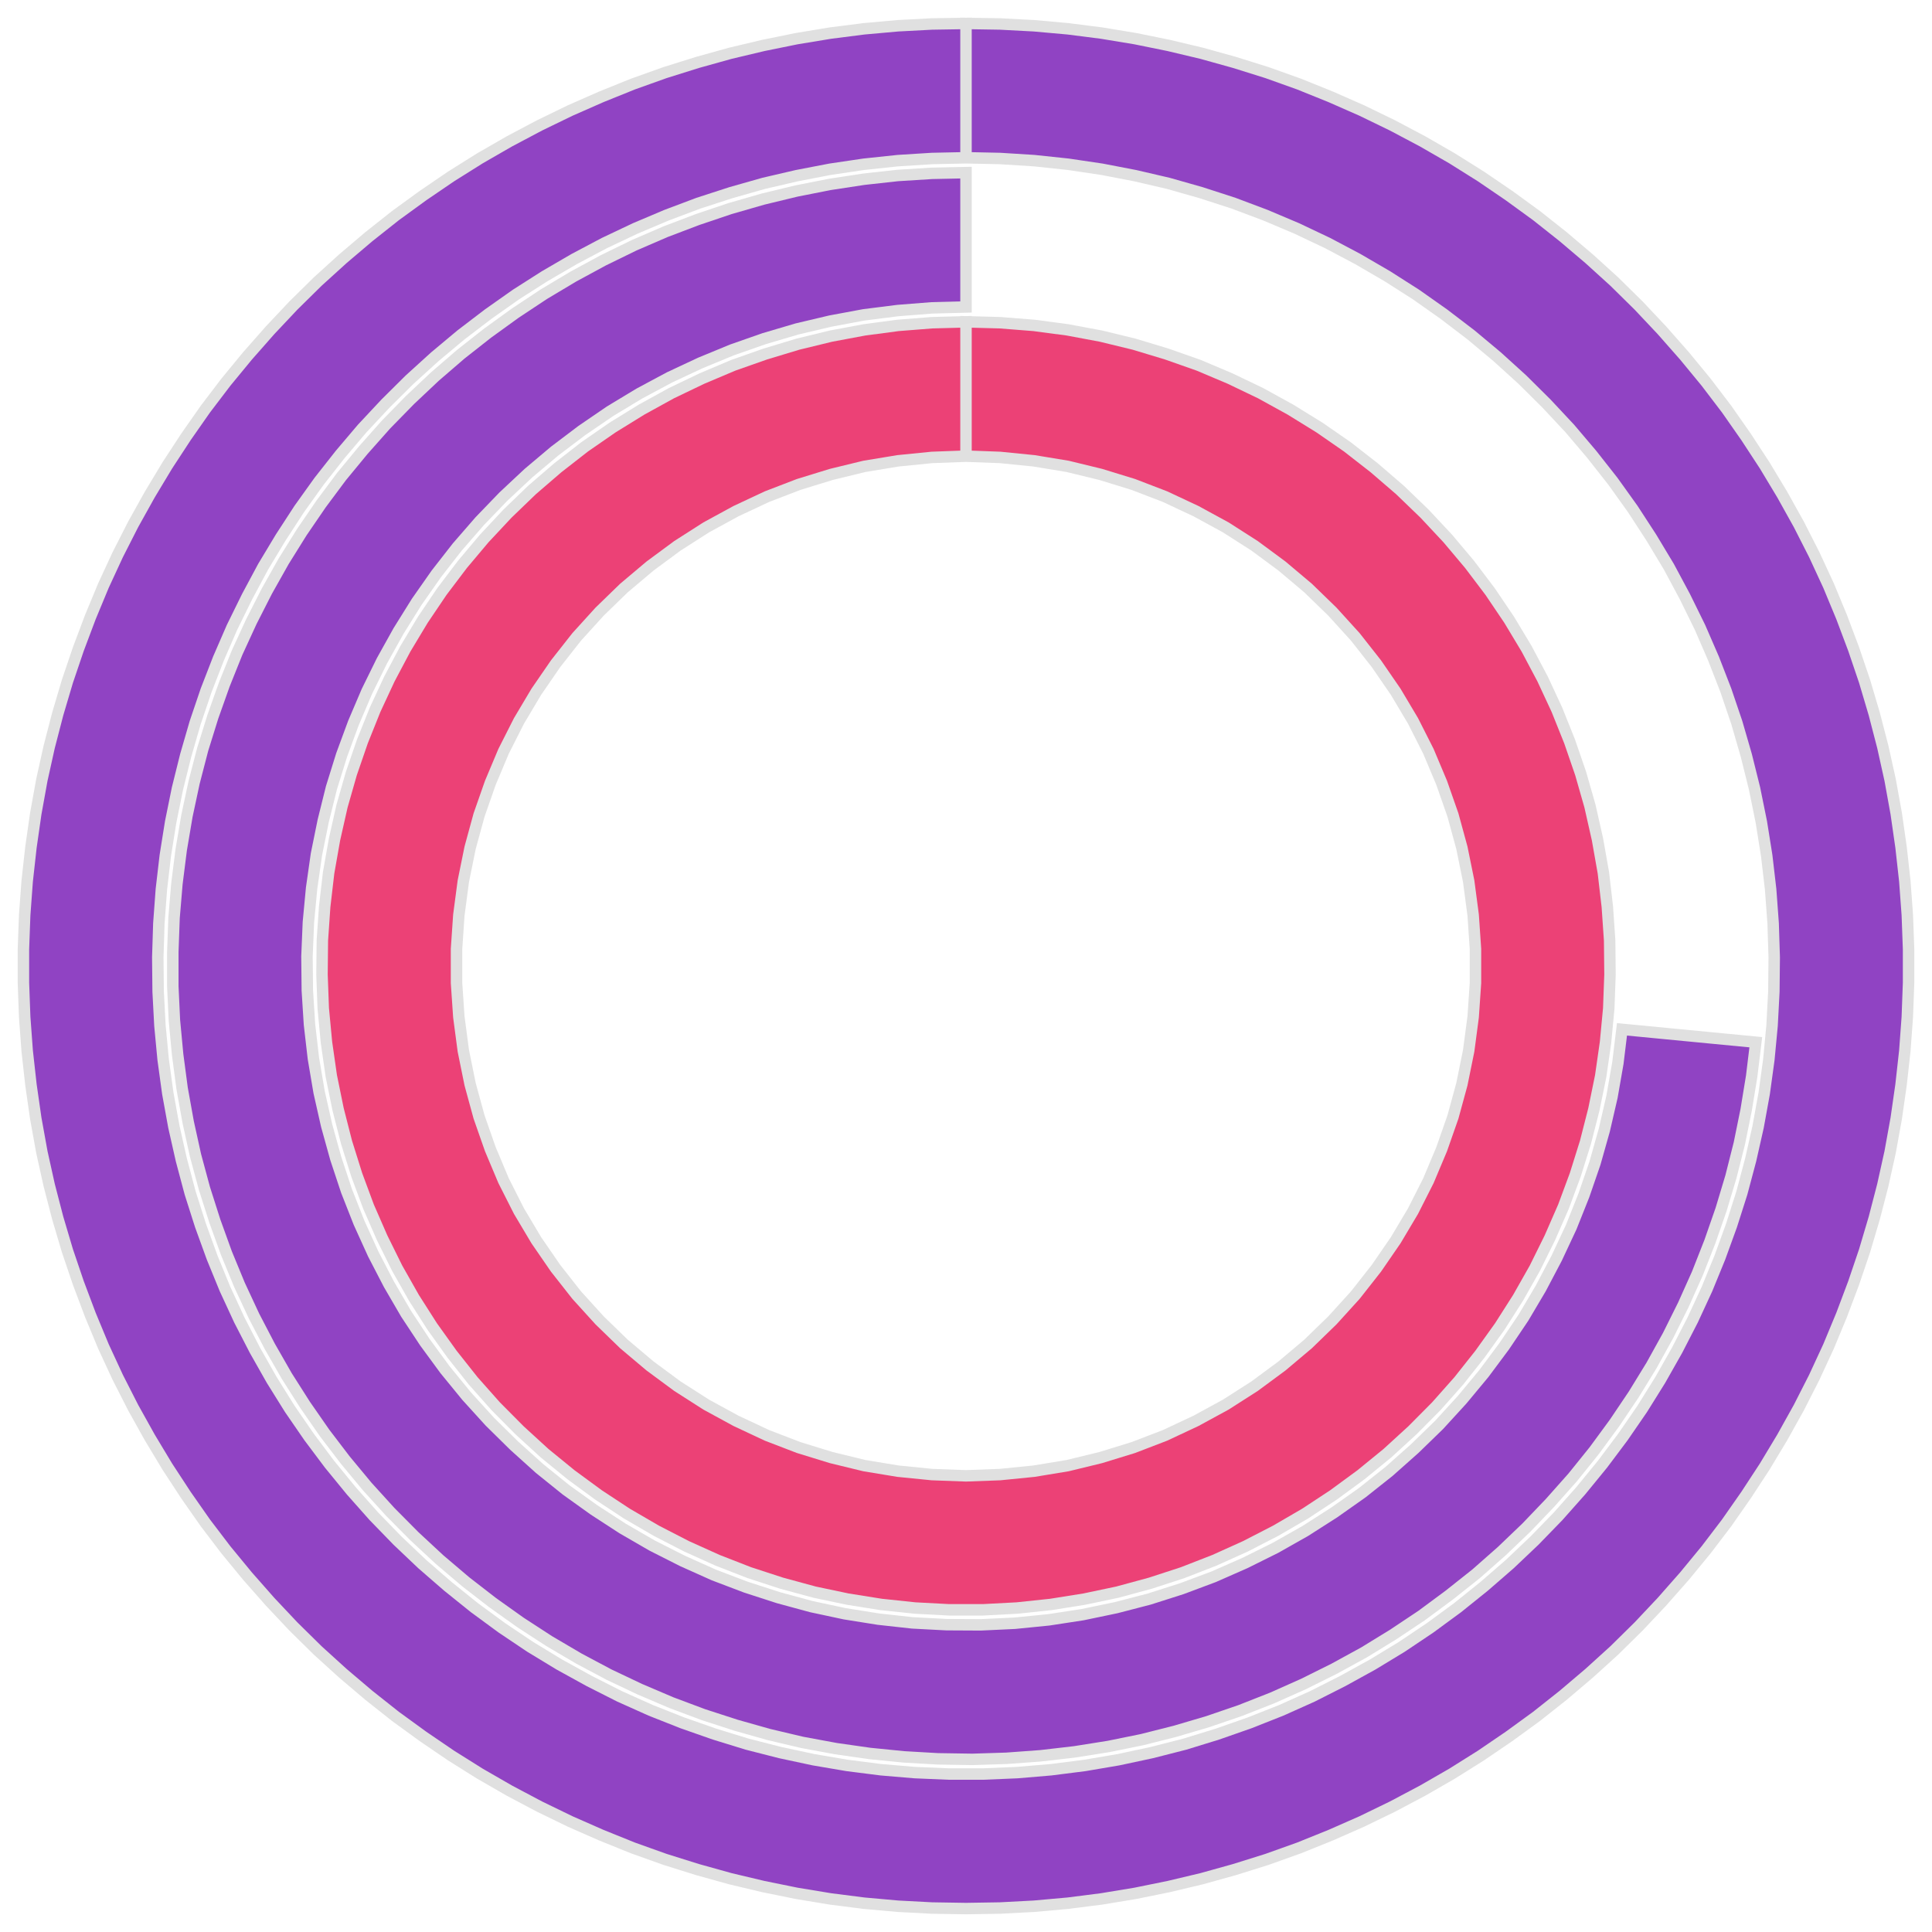
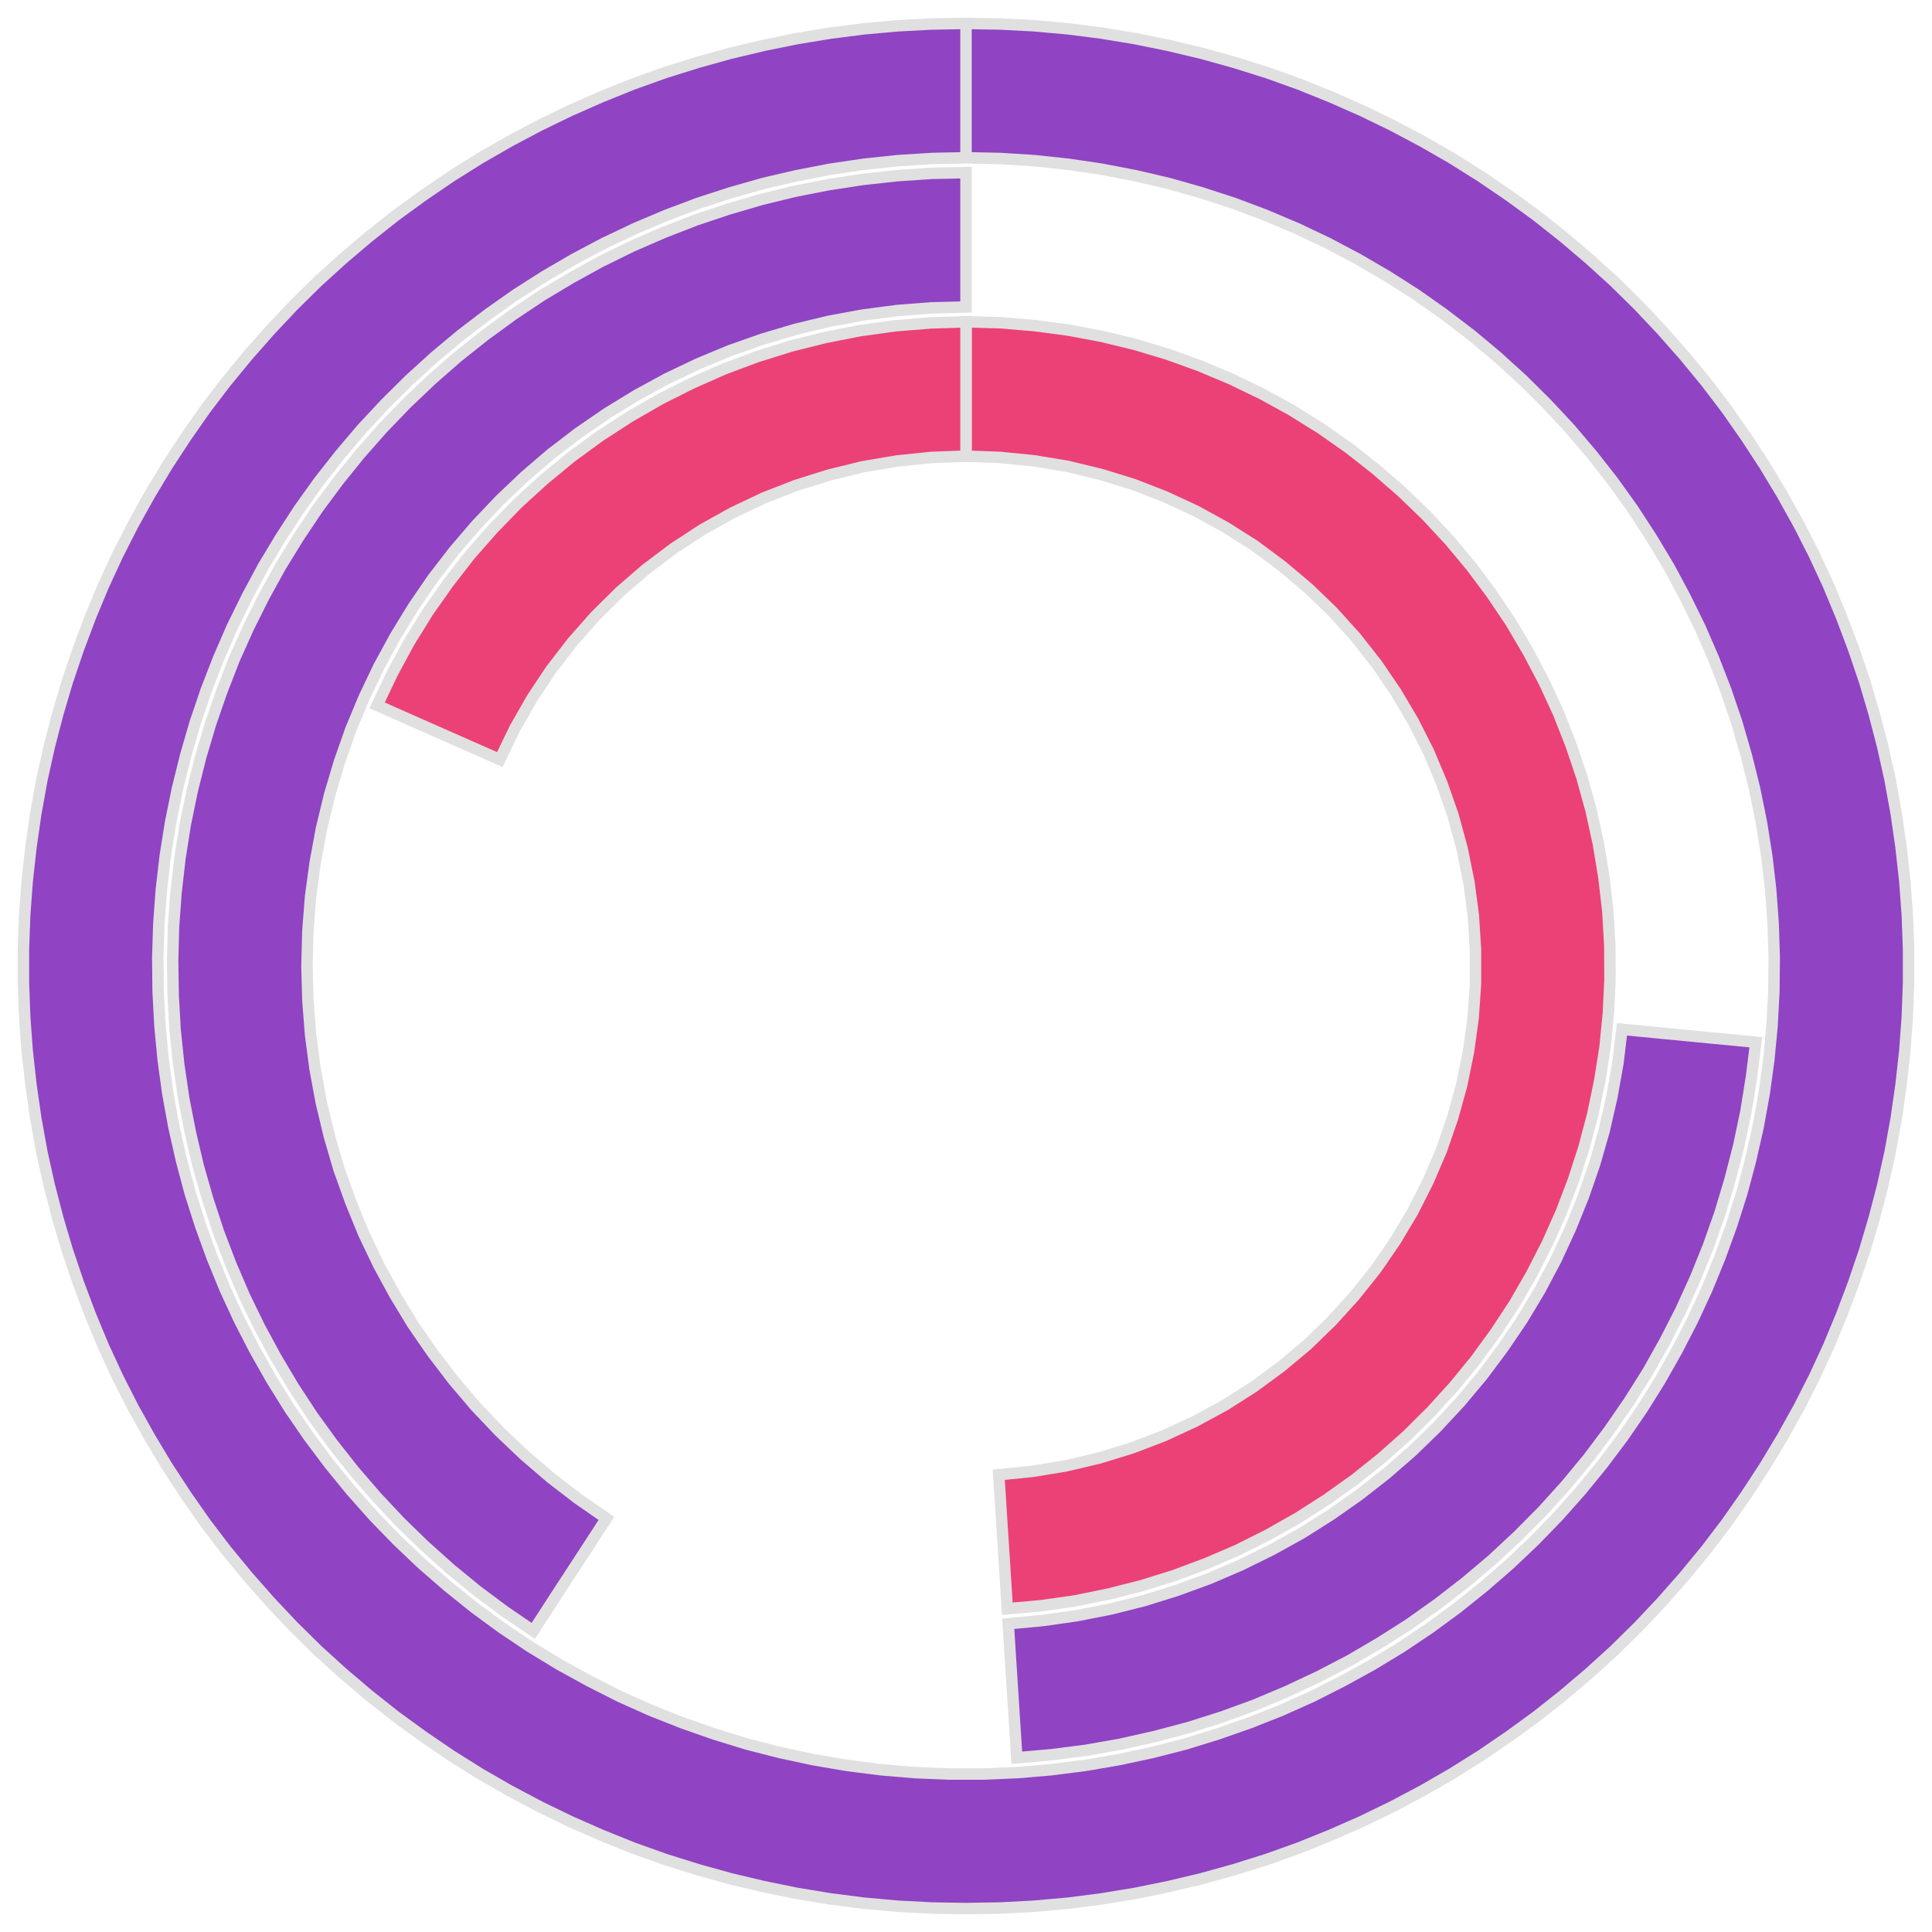
<svg xmlns="http://www.w3.org/2000/svg" class="svglite" width="108.00pt" height="108.00pt" viewBox="0 0 108.00 108.00">
  <defs>
    <style type="text/css">
    .svglite line, .svglite polyline, .svglite polygon, .svglite path, .svglite rect, .svglite circle {
      fill: none;
      stroke: #000000;
      stroke-linecap: round;
      stroke-linejoin: round;
      stroke-miterlimit: 10.00;
    }
    .svglite text {
      white-space: pre;
    }
  </style>
  </defs>
  <rect width="100%" height="100%" style="stroke: none; fill: none;" />
  <defs>
    <clipPath id="cpMC4wMHwxMDguMDB8MC4wMHwxMDguMDA=">
      <rect x="0.00" y="0.00" width="108.00" height="108.00" />
    </clipPath>
  </defs>
  <g clip-path="url(#cpMC4wMHwxMDguMDB8MC4wMHwxMDguMDA=)">
    <polygon points="54.00,8.82 54.00,6.31 54.00,3.81 54.00,1.31 52.10,1.34 50.20,1.44 48.30,1.61 46.42,1.85 44.54,2.16 42.67,2.54 40.82,2.98 38.99,3.49 37.17,4.06 35.38,4.70 33.62,5.41 31.87,6.18 30.16,7.01 28.48,7.90 26.83,8.85 25.22,9.86 23.65,10.93 22.11,12.05 20.62,13.23 19.17,14.46 17.76,15.74 16.40,17.08 15.10,18.46 13.84,19.89 12.63,21.36 11.48,22.87 10.39,24.43 9.35,26.02 8.37,27.65 7.44,29.32 6.58,31.01 5.78,32.74 5.05,34.50 4.38,36.28 3.77,38.08 3.23,39.90 2.75,41.75 2.34,43.60 2.00,45.48 1.73,47.36 1.52,49.25 1.38,51.15 1.31,53.05 1.31,54.95 1.38,56.85 1.52,58.75 1.73,60.64 2.00,62.52 2.34,64.40 2.75,66.25 3.23,68.10 3.77,69.92 4.38,71.72 5.05,73.50 5.78,75.26 6.58,76.99 7.44,78.68 8.37,80.35 9.35,81.98 10.39,83.57 11.48,85.13 12.63,86.64 13.84,88.11 15.10,89.54 16.40,90.92 17.76,92.26 19.17,93.54 20.62,94.77 22.11,95.95 23.65,97.07 25.22,98.14 26.83,99.15 28.48,100.10 30.16,100.99 31.87,101.82 33.62,102.59 35.38,103.30 37.17,103.94 38.99,104.51 40.82,105.02 42.67,105.46 44.54,105.84 46.42,106.15 48.30,106.39 50.20,106.56 52.10,106.66 54.00,106.69 55.90,106.66 57.80,106.56 59.70,106.39 61.58,106.15 63.46,105.84 65.33,105.46 67.18,105.02 69.01,104.51 70.83,103.94 72.62,103.30 74.38,102.59 76.13,101.82 77.84,100.99 79.52,100.10 81.17,99.15 82.78,98.14 84.35,97.07 85.89,95.95 87.38,94.77 88.83,93.54 90.24,92.26 91.60,90.92 92.90,89.54 94.16,88.11 95.37,86.64 96.52,85.13 97.61,83.57 98.65,81.98 99.63,80.35 100.56,78.68 101.42,76.99 102.22,75.26 102.95,73.50 103.62,71.72 104.23,69.92 104.77,68.10 105.25,66.25 105.66,64.40 106.00,62.52 106.27,60.64 106.48,58.75 106.62,56.85 106.69,54.95 106.69,53.05 106.62,51.15 106.48,49.25 106.27,47.36 106.00,45.48 105.66,43.60 105.25,41.75 104.77,39.90 104.23,38.08 103.62,36.28 102.95,34.50 102.22,32.74 101.42,31.01 100.56,29.32 99.63,27.65 98.65,26.02 97.61,24.43 96.52,22.87 95.37,21.36 94.16,19.89 92.90,18.46 91.60,17.08 90.24,15.74 88.83,14.46 87.38,13.23 85.89,12.05 84.35,10.93 82.78,9.86 81.17,8.85 79.52,7.90 77.84,7.01 76.13,6.18 74.38,5.41 72.62,4.70 70.83,4.06 69.01,3.49 67.18,2.98 65.33,2.54 63.46,2.16 61.58,1.85 59.70,1.61 57.80,1.44 55.90,1.34 54.00,1.31 54.00,3.81 54.00,6.31 54.00,8.82 55.90,8.86 57.81,8.98 59.70,9.18 61.59,9.46 63.46,9.82 65.31,10.25 67.14,10.77 68.96,11.36 70.74,12.03 72.49,12.77 74.22,13.59 75.90,14.48 77.55,15.44 79.15,16.46 80.71,17.56 82.23,18.72 83.69,19.94 85.10,21.22 86.45,22.56 87.75,23.95 88.98,25.40 90.16,26.90 91.27,28.45 92.31,30.05 93.29,31.68 94.19,33.36 95.03,35.07 95.79,36.82 96.48,38.60 97.09,40.40 97.62,42.23 98.08,44.08 98.46,45.95 98.76,47.83 98.98,49.72 99.12,51.62 99.18,53.52 99.16,55.43 99.06,57.33 98.88,59.23 98.62,61.12 98.28,62.99 97.86,64.85 97.37,66.69 96.79,68.51 96.14,70.30 95.42,72.06 94.62,73.79 93.75,75.48 92.81,77.14 91.80,78.76 90.72,80.33 89.58,81.85 88.37,83.33 87.11,84.75 85.78,86.12 84.40,87.43 82.96,88.68 81.48,89.87 79.94,91.00 78.36,92.06 76.73,93.05 75.06,93.97 73.36,94.83 71.62,95.61 69.85,96.31 68.05,96.94 66.23,97.50 64.39,97.97 62.52,98.37 60.64,98.69 58.75,98.93 56.86,99.09 54.95,99.17 53.05,99.17 51.14,99.09 49.25,98.93 47.36,98.69 45.48,98.37 43.61,97.97 41.77,97.50 39.95,96.94 38.15,96.31 36.38,95.61 34.64,94.83 32.94,93.97 31.27,93.05 29.64,92.06 28.06,91.00 26.52,89.87 25.04,88.68 23.60,87.43 22.22,86.12 20.89,84.75 19.63,83.33 18.42,81.85 17.28,80.33 16.20,78.76 15.19,77.14 14.25,75.48 13.38,73.79 12.58,72.06 11.86,70.30 11.21,68.51 10.63,66.69 10.14,64.85 9.72,62.99 9.38,61.12 9.12,59.23 8.94,57.33 8.84,55.43 8.82,53.52 8.88,51.62 9.02,49.72 9.24,47.83 9.54,45.95 9.92,44.08 10.38,42.23 10.91,40.40 11.52,38.60 12.21,36.82 12.97,35.07 13.81,33.36 14.71,31.68 15.69,30.05 16.73,28.45 17.84,26.90 19.02,25.40 20.25,23.95 21.55,22.56 22.90,21.22 24.31,19.94 25.77,18.72 27.29,17.56 28.85,16.46 30.45,15.44 32.10,14.48 33.78,13.59 35.51,12.77 37.26,12.03 39.04,11.36 40.86,10.77 42.69,10.25 44.54,9.82 46.41,9.46 48.30,9.18 50.19,8.98 52.10,8.86 54.00,8.82 " style="stroke-width: 0.64; stroke: #E0E0E0; stroke-linecap: butt; stroke-linejoin: miter; fill: #9043C3;" />
-     <polygon points="54.00,25.50 54.00,23.00 54.00,20.50 54.00,17.99 52.10,18.04 50.20,18.19 48.32,18.44 46.45,18.79 44.60,19.24 42.78,19.79 40.99,20.42 39.24,21.16 37.53,21.98 35.86,22.90 34.24,23.90 32.68,24.98 31.18,26.15 29.74,27.39 28.37,28.71 27.07,30.10 25.85,31.55 24.70,33.07 23.64,34.64 22.66,36.27 21.77,37.95 20.97,39.67 20.26,41.44 19.64,43.24 19.12,45.06 18.70,46.92 18.37,48.79 18.15,50.68 18.02,52.57 18.00,54.48 18.07,56.37 18.25,58.27 18.52,60.15 18.90,62.01 19.37,63.85 19.94,65.67 20.60,67.45 21.36,69.19 22.20,70.89 23.14,72.55 24.16,74.15 25.27,75.70 26.45,77.19 27.71,78.61 29.05,79.96 30.45,81.24 31.92,82.44 33.46,83.57 35.04,84.61 36.69,85.57 38.38,86.44 40.11,87.22 41.88,87.91 43.69,88.50 45.53,89.00 47.38,89.39 49.26,89.69 51.15,89.89 53.05,89.99 54.95,89.99 56.85,89.89 58.74,89.69 60.62,89.39 62.47,89.00 64.31,88.50 66.12,87.91 67.89,87.22 69.62,86.44 71.31,85.57 72.96,84.61 74.54,83.57 76.08,82.44 77.55,81.24 78.95,79.96 80.29,78.61 81.55,77.19 82.73,75.70 83.84,74.15 84.86,72.55 85.80,70.89 86.64,69.19 87.40,67.45 88.06,65.67 88.63,63.85 89.10,62.01 89.48,60.15 89.75,58.27 89.93,56.37 90.00,54.48 89.98,52.57 89.85,50.68 89.63,48.79 89.30,46.92 88.88,45.06 88.36,43.24 87.74,41.44 87.03,39.67 86.23,37.95 85.34,36.27 84.36,34.64 83.30,33.07 82.15,31.55 80.93,30.10 79.63,28.71 78.26,27.39 76.82,26.15 75.32,24.98 73.76,23.90 72.14,22.90 70.47,21.98 68.76,21.16 67.01,20.42 65.22,19.79 63.40,19.24 61.55,18.79 59.68,18.44 57.80,18.19 55.90,18.04 54.00,17.99 54.00,20.50 54.00,23.00 54.00,25.50 55.90,25.57 57.80,25.76 59.68,26.07 61.53,26.52 63.35,27.08 65.12,27.76 66.85,28.57 68.52,29.48 70.13,30.51 71.66,31.64 73.12,32.87 74.48,34.19 75.76,35.60 76.94,37.10 78.02,38.67 78.99,40.30 79.85,42.00 80.59,43.76 81.22,45.56 81.72,47.39 82.10,49.26 82.35,51.15 82.48,53.05 82.48,54.95 82.35,56.85 82.10,58.74 81.72,60.61 81.22,62.44 80.59,64.24 79.85,66.00 78.99,67.70 78.02,69.33 76.94,70.90 75.76,72.40 74.48,73.81 73.12,75.13 71.66,76.36 70.13,77.49 68.52,78.52 66.85,79.43 65.12,80.24 63.35,80.92 61.53,81.48 59.68,81.93 57.80,82.24 55.90,82.43 54.00,82.50 52.10,82.43 50.20,82.24 48.32,81.93 46.47,81.48 44.65,80.92 42.88,80.24 41.15,79.43 39.48,78.52 37.87,77.49 36.34,76.36 34.88,75.13 33.52,73.81 32.24,72.40 31.06,70.90 29.98,69.33 29.01,67.70 28.15,66.00 27.41,64.24 26.78,62.44 26.28,60.61 25.90,58.74 25.65,56.85 25.52,54.95 25.52,53.05 25.65,51.15 25.90,49.26 26.28,47.39 26.78,45.56 27.41,43.76 28.15,42.00 29.01,40.30 29.98,38.67 31.06,37.10 32.24,35.60 33.52,34.19 34.88,32.87 36.34,31.64 37.87,30.51 39.48,29.48 41.15,28.57 42.88,27.76 44.65,27.08 46.47,26.52 48.32,26.07 50.20,25.76 52.10,25.57 54.00,25.50 " style="stroke-width: 0.64; stroke: #E0E0E0; stroke-linecap: butt; stroke-linejoin: miter; fill: #EC4176;" />
-     <polygon points="54.00,17.16 54.00,14.66 54.00,12.15 54.00,9.65 52.09,9.69 50.18,9.81 48.28,10.02 46.38,10.31 44.51,10.68 42.65,11.13 40.81,11.66 39.00,12.27 37.21,12.95 35.45,13.71 33.73,14.55 32.05,15.46 30.41,16.44 28.81,17.50 27.26,18.62 25.76,19.80 24.31,21.05 22.92,22.36 21.58,23.73 20.31,25.16 19.09,26.64 17.95,28.17 16.87,29.75 15.86,31.37 14.92,33.04 14.05,34.75 13.25,36.49 12.54,38.26 11.90,40.06 11.33,41.89 10.85,43.74 10.45,45.61 10.13,47.50 9.89,49.40 9.73,51.30 9.66,53.22 9.66,55.13 9.75,57.04 9.93,58.95 10.18,60.84 10.52,62.73 10.93,64.59 11.43,66.44 12.01,68.26 12.66,70.06 13.39,71.83 14.20,73.57 15.08,75.26 16.03,76.92 17.06,78.54 18.15,80.11 19.31,81.63 20.53,83.10 21.82,84.52 23.17,85.88 24.57,87.18 26.03,88.42 27.54,89.59 29.10,90.70 30.70,91.74 32.35,92.71 34.04,93.61 35.77,94.43 37.53,95.18 39.32,95.85 41.14,96.44 42.98,96.96 44.84,97.40 46.73,97.75 48.62,98.02 50.52,98.21 52.43,98.32 54.35,98.35 56.26,98.29 58.17,98.15 60.07,97.93 61.96,97.63 63.83,97.25 65.69,96.78 67.52,96.24 69.33,95.62 71.11,94.92 72.86,94.14 74.57,93.29 76.25,92.37 77.88,91.37 79.47,90.31 81.01,89.17 82.51,87.98 83.94,86.72 85.33,85.39 86.65,84.01 87.92,82.58 89.12,81.09 90.25,79.55 91.32,77.96 92.32,76.33 93.25,74.65 94.10,72.94 94.88,71.20 95.58,69.42 96.21,67.61 96.76,65.78 97.23,63.92 97.61,62.05 97.92,60.16 98.15,58.26 95.65,58.02 93.16,57.78 90.67,57.54 90.44,59.43 90.11,61.32 89.68,63.18 89.16,65.02 88.54,66.82 87.83,68.60 87.02,70.33 86.13,72.02 85.16,73.66 84.09,75.25 82.95,76.78 81.73,78.25 80.44,79.66 79.07,80.99 77.64,82.26 76.14,83.45 74.58,84.55 72.97,85.58 71.31,86.52 69.60,87.37 67.85,88.14 66.06,88.81 64.24,89.39 62.39,89.87 60.52,90.26 58.63,90.55 56.73,90.74 54.82,90.83 52.91,90.82 51.00,90.72 49.10,90.51 47.22,90.21 45.35,89.81 43.51,89.31 41.69,88.72 39.90,88.04 38.16,87.26 36.46,86.40 34.80,85.44 33.20,84.40 31.65,83.29 30.16,82.09 28.74,80.81 27.38,79.47 26.09,78.05 24.88,76.57 23.75,75.03 22.70,73.44 21.74,71.79 20.86,70.09 20.07,68.35 19.37,66.57 18.77,64.76 18.26,62.92 17.84,61.06 17.52,59.17 17.30,57.27 17.18,55.37 17.16,53.46 17.24,51.55 17.42,49.64 17.69,47.75 18.07,45.88 18.53,44.03 19.10,42.20 19.76,40.41 20.51,38.65 21.35,36.94 22.28,35.27 23.29,33.65 24.39,32.08 25.56,30.58 26.82,29.13 28.14,27.76 29.54,26.45 31.00,25.22 32.52,24.07 34.10,22.99 35.74,22.00 37.42,21.10 39.15,20.29 40.92,19.56 42.72,18.93 44.55,18.39 46.41,17.95 48.29,17.60 50.19,17.36 52.09,17.21 54.00,17.16 " style="stroke-width: 0.64; stroke: #E0E0E0; stroke-linecap: butt; stroke-linejoin: miter; fill: #9043C3;" />
+     <polygon points="55.83,82.44 55.99,84.94 56.15,87.43 56.31,89.93 58.21,89.76 60.10,89.49 61.97,89.11 63.82,88.64 65.65,88.07 67.44,87.40 69.19,86.65 70.90,85.79 72.56,84.85 74.17,83.82 75.73,82.71 77.22,81.52 78.65,80.25 80.00,78.91 81.29,77.49 82.50,76.01 83.62,74.47 84.67,72.87 85.62,71.22 86.49,69.52 87.27,67.77 87.95,65.99 88.54,64.17 89.03,62.32 89.42,60.45 89.72,58.56 89.91,56.66 90.00,54.76 89.99,52.85 89.88,50.94 89.66,49.04 89.35,47.16 88.94,45.29 88.43,43.45 87.82,41.64 87.12,39.86 86.32,38.13 85.43,36.44 84.46,34.79 83.39,33.20 82.25,31.67 81.03,30.21 79.73,28.81 78.35,27.48 76.91,26.23 75.41,25.05 73.84,23.95 72.22,22.94 70.55,22.02 68.83,21.19 67.07,20.45 65.27,19.80 63.44,19.25 61.58,18.80 59.71,18.45 57.81,18.20 55.91,18.04 54.00,17.99 54.00,20.50 54.00,23.00 54.00,25.50 55.91,25.57 57.80,25.76 59.68,26.07 61.54,26.52 63.36,27.08 65.13,27.77 66.86,28.57 68.53,29.49 70.14,30.51 71.67,31.65 73.13,32.88 74.50,34.20 75.78,35.62 76.96,37.12 78.03,38.69 79.00,40.33 79.86,42.03 80.60,43.79 81.23,45.59 81.73,47.43 82.11,49.30 82.36,51.18 82.48,53.09 82.48,54.99 82.35,56.89 82.09,58.78 81.71,60.65 81.20,62.49 80.58,64.29 79.83,66.04 78.97,67.74 77.99,69.38 76.91,70.95 75.72,72.44 74.44,73.85 73.07,75.18 71.61,76.40 70.07,77.53 68.47,78.55 66.79,79.46 65.06,80.26 63.28,80.94 61.46,81.50 59.60,81.94 57.72,82.25 55.83,82.44 " style="stroke-width: 0.64; stroke: #E0E0E0; stroke-linecap: butt; stroke-linejoin: miter; fill: #EC4176;" />
+     <polygon points="54.00,25.50 54.00,23.00 54.00,20.50 54.00,17.99 52.02,18.05 50.05,18.21 48.09,18.48 46.15,18.86 44.23,19.34 42.34,19.93 40.49,20.62 38.68,21.42 36.91,22.31 35.19,23.30 33.54,24.37 31.94,25.54 30.41,26.80 28.95,28.13 27.57,29.55 26.26,31.04 25.05,32.60 23.91,34.22 22.87,35.90 21.93,37.64 21.08,39.43 23.36,40.44 25.65,41.45 27.94,42.46 28.78,40.72 29.74,39.04 30.81,37.43 31.99,35.90 33.27,34.45 34.64,33.09 36.11,31.82 37.65,30.66 39.27,29.60 40.96,28.66 42.71,27.83 44.51,27.13 46.36,26.55 48.24,26.09 50.14,25.77 52.07,25.57 54.00,25.50 " style="stroke-width: 0.64; stroke: #E0E0E0; stroke-linecap: butt; stroke-linejoin: miter; fill: #EC4176;" />
+     <polygon points="56.36,90.77 56.52,93.26 56.68,95.76 56.84,98.26 58.79,98.09 60.73,97.84 62.65,97.50 64.56,97.07 66.45,96.57 68.31,95.98 70.15,95.31 71.95,94.55 73.72,93.72 75.45,92.82 77.14,91.83 78.79,90.78 80.38,89.65 81.93,88.45 83.42,87.19 84.85,85.86 86.23,84.47 87.54,83.02 88.79,81.51 89.96,79.95 91.07,78.34 92.11,76.69 93.07,74.98 93.96,73.24 94.77,71.46 95.50,69.65 96.15,67.81 96.71,65.94 97.20,64.04 97.60,62.13 97.91,60.20 98.15,58.26 95.65,58.02 93.16,57.78 90.67,57.54 90.44,59.45 90.10,61.34 89.67,63.22 89.14,65.07 88.51,66.89 87.79,68.67 86.98,70.42 86.08,72.12 85.09,73.77 84.01,75.36 82.86,76.90 81.62,78.38 80.31,79.79 78.93,81.13 77.48,82.39 75.96,83.58 74.39,84.68 72.76,85.71 71.08,86.64 69.35,87.49 67.58,88.25 65.77,88.91 63.94,89.48 62.07,89.95 60.18,90.32 58.28,90.59 56.36,90.77 " style="stroke-width: 0.64; stroke: #E0E0E0; stroke-linecap: butt; stroke-linejoin: miter; fill: #9043C3;" />
+     <polygon points="54.00,17.16 54.00,14.66 54.00,12.15 54.00,9.65 52.07,9.69 50.15,9.82 48.23,10.03 46.33,10.32 44.44,10.69 42.56,11.15 40.71,11.69 38.89,12.30 37.09,13.00 35.32,13.77 33.59,14.62 31.90,15.55 30.25,16.54 28.65,17.61 27.09,18.75 25.58,19.95 24.13,21.22 22.73,22.55 21.40,23.93 20.12,25.38 18.91,26.88 17.76,28.43 16.69,30.03 15.68,31.67 14.75,33.36 13.89,35.08 13.10,36.84 12.40,38.64 11.77,40.46 11.22,42.31 10.75,44.18 10.36,46.07 10.06,47.97 9.84,49.89 9.70,51.81 9.65,53.73 9.68,55.66 9.79,57.59 9.99,59.50 10.27,61.41 10.64,63.30 11.08,65.18 11.61,67.03 12.21,68.86 12.90,70.67 13.66,72.44 14.50,74.17 15.42,75.87 16.40,77.52 17.46,79.14 18.59,80.70 19.78,82.21 21.04,83.67 22.36,85.08 23.74,86.42 25.18,87.71 26.67,88.93 28.21,90.08 29.81,91.17 31.17,89.07 32.54,86.97 33.90,84.88 32.31,83.78 30.79,82.61 29.32,81.35 27.92,80.02 26.60,78.63 25.35,77.16 24.18,75.63 23.08,74.04 22.08,72.39 21.16,70.70 20.33,68.96 19.60,67.17 18.95,65.36 18.41,63.51 17.96,61.63 17.61,59.74 17.36,57.83 17.21,55.90 17.16,53.98 17.21,52.05 17.36,50.13 17.62,48.22 17.97,46.32 18.42,44.45 18.97,42.60 19.61,40.78 20.35,39.00 21.18,37.26 22.10,35.57 23.11,33.92 24.20,32.33 25.38,30.80 26.63,29.34 27.96,27.94 29.36,26.61 30.82,25.36 32.35,24.19 33.94,23.10 35.59,22.09 37.28,21.17 39.02,20.34 40.80,19.60 42.62,18.96 44.47,18.41 46.34,17.96 48.24,17.61 50.15,17.36 52.07,17.21 54.00,17.16 " style="stroke-width: 0.64; stroke: #E0E0E0; stroke-linecap: butt; stroke-linejoin: miter; fill: #9043C3;" />
  </g>
</svg>
